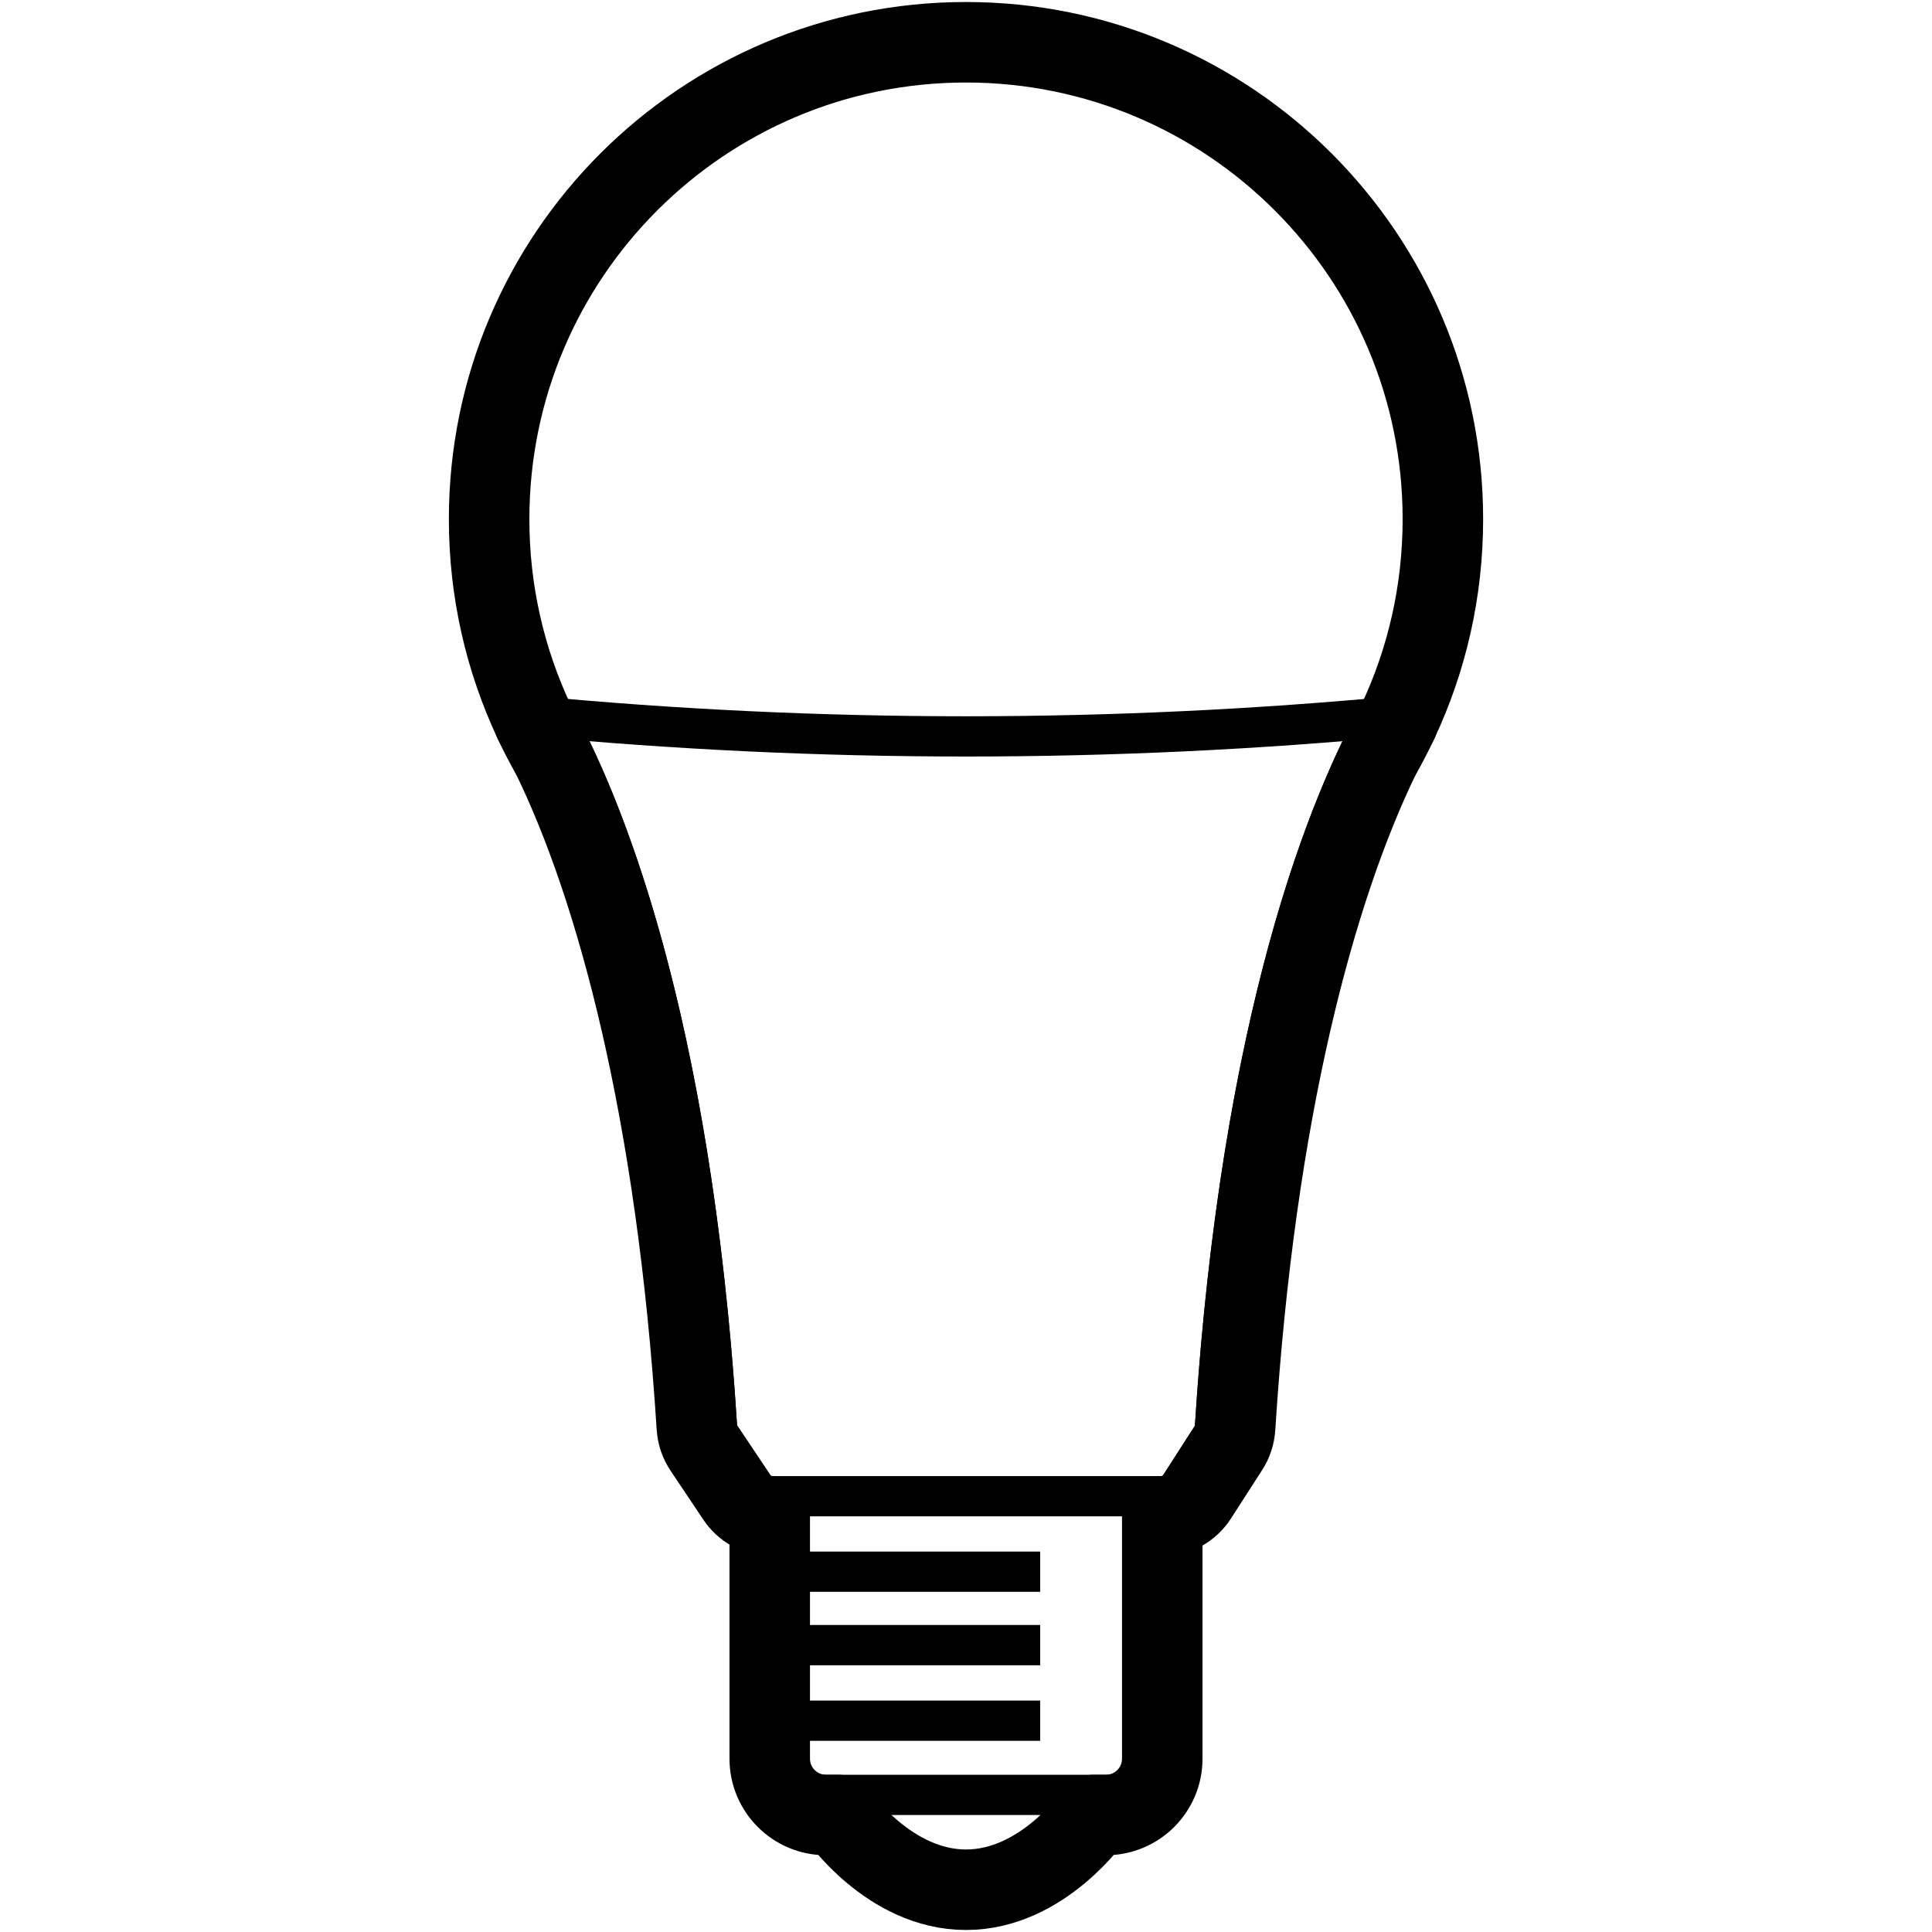
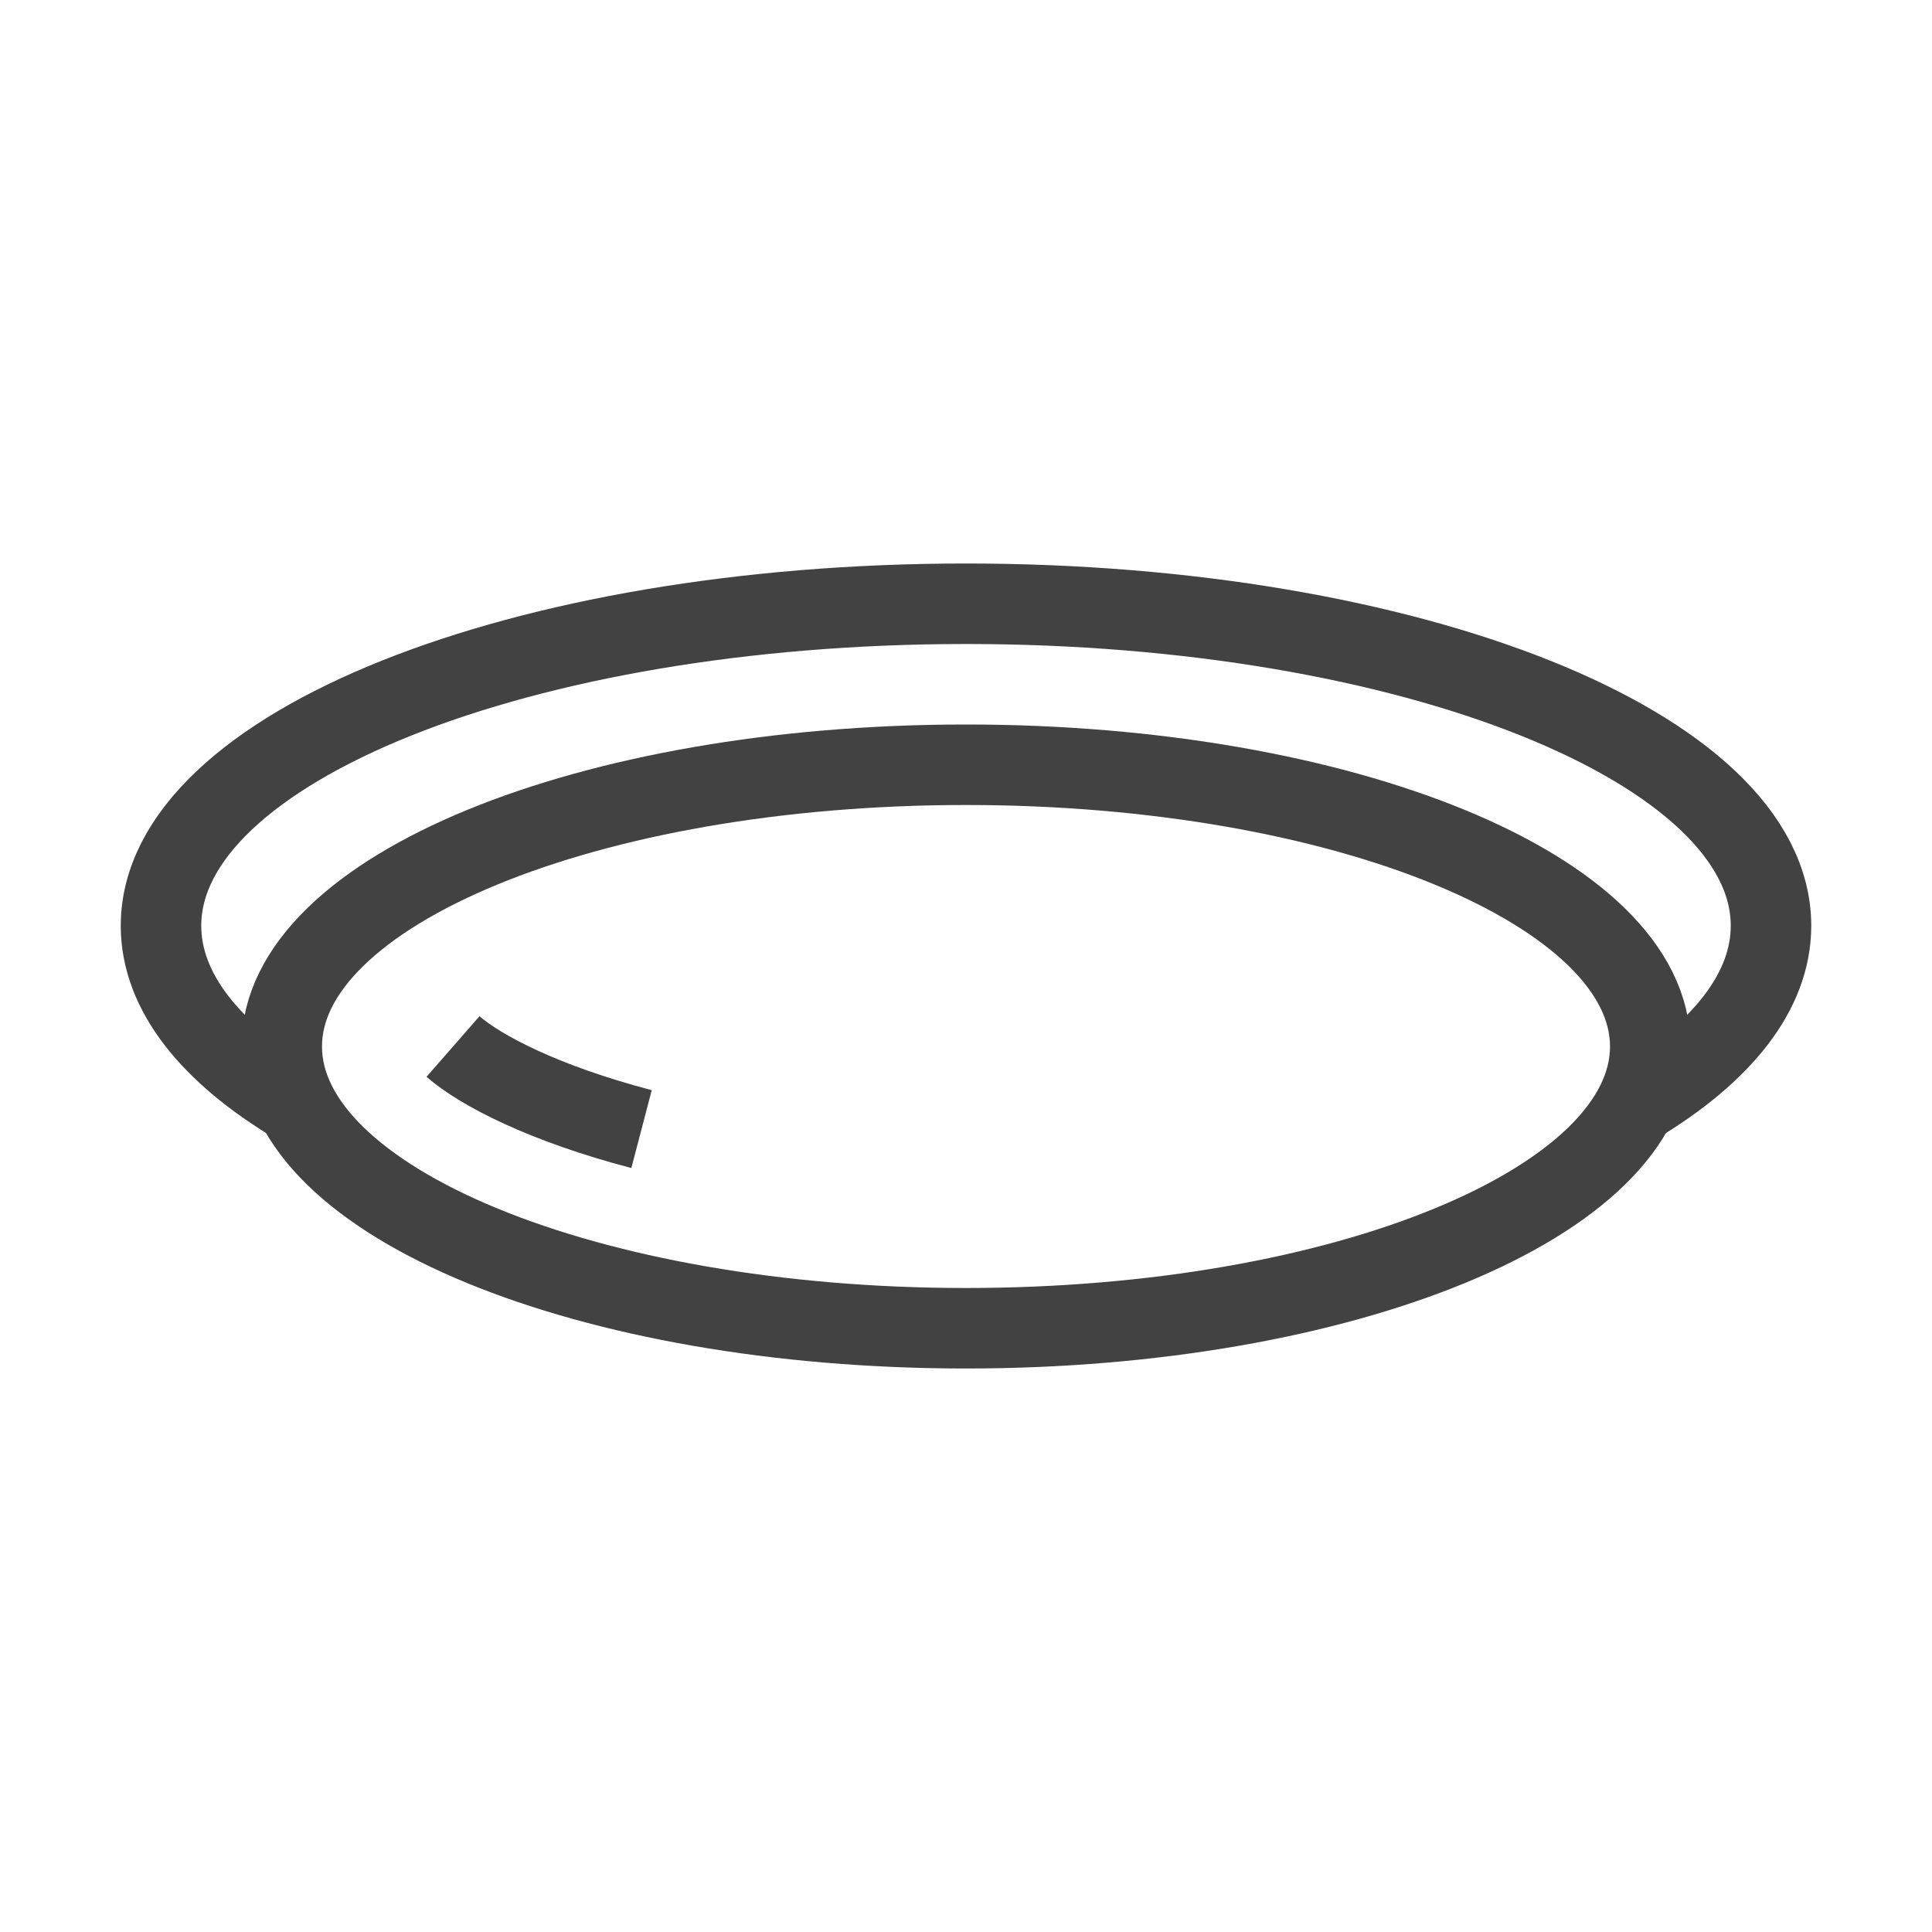
- <svg xmlns="http://www.w3.org/2000/svg" id="Layer_1" data-name="Layer 1" width="960" height="960" viewBox="0 0 960 960">
-   <defs>
-     <style>
-       .cls-1 {
-         stroke-width: 40px;
-       }
- 
-       .cls-1, .cls-2, .cls-3, .cls-4 {
-         fill: none;
-         stroke: #000;
-       }
- 
-       .cls-1, .cls-3 {
-         stroke-linecap: round;
-       }
- 
-       .cls-1, .cls-3, .cls-4 {
-         stroke-linejoin: round;
-       }
- 
-       .cls-2, .cls-3, .cls-4 {
-         stroke-width: 20px;
-       }
-     </style>
-   </defs>
-   <path class="cls-2" d="m274.22,375.524c-3.191-5.558-6.152-11.261-8.884-17.09-14.306-30.499-22.293-64.555-22.293-100.476,0-130.861,106.086-236.958,236.958-236.958s236.958,106.097,236.958,236.958c0,35.922-7.987,69.977-22.293,100.476-2.732,5.829-5.693,11.532-8.884,17.09" />
-   <path class="cls-2" d="m264.074,355.712c71.072,6.746,143.092,10.198,215.926,10.198s144.854-3.451,215.926-10.198" />
-   <path class="cls-3" d="m274.069,353.565c25.121,45.035,69.2,151.03,82.173,354.929.128,2.02.783,3.965,1.894,5.623l16.275,24.312c2.11,3.152,5.634,5.034,9.427,5.034h193.092c3.878,0,7.445-1.947,9.543-5.209l15.494-24.1c1.04-1.618,1.654-3.501,1.777-5.446,12.956-204.033,57.055-310.085,82.188-355.142" />
-   <line class="cls-4" x1="516.854" y1="780.963" x2="382.485" y2="780.963" />
-   <line class="cls-4" x1="516.854" y1="817.458" x2="382.485" y2="817.458" />
-   <line class="cls-4" x1="516.854" y1="854.996" x2="382.485" y2="854.996" />
-   <path class="cls-3" d="m577.52,743.45v120.44c0,15.45-12.53,27.97-27.98,27.97h-139.08c-15.45,0-27.98-12.52-27.98-27.97v-120.47" />
-   <path class="cls-2" d="m543.694,901.861s-25.437,37.139-63.694,37.139c-38.257,0-63.694-37.139-63.694-37.139" />
-   <g>
-     <path class="cls-1" d="m716.96,257.96c0,35.92-7.99,69.97-22.3,100.47v.01c-.01.02-.02.04-.03.06-2.96,5.31-5.91,10.97-8.84,17q-.01.01-.01.02c-32.21,66.24-62.06,176.28-72.06,333.82-.23,3.63-1.37,7.16-3.34,10.22l-15.5,24.1c-3.81,5.94-10.32,9.6-17.36,9.79v120.44c0,15.45-12.53,27.97-27.98,27.97h-5.85s-25.43,37.14-63.69,37.14-63.69-37.14-63.69-37.14h-5.85c-15.45,0-27.98-12.52-27.98-27.97v-120.47c-6.6-.42-12.67-3.89-16.38-9.43l-16.27-24.31c-2.1-3.14-3.33-6.78-3.57-10.55-10.01-157.42-39.84-267.39-72.04-333.61q0-.01-.01-.02c-2.93-6.03-5.88-11.7-8.84-17-.01-.02-.02-.04-.03-.06v-.01c-14.31-30.5-22.3-64.55-22.3-100.47,0-130.86,106.09-236.96,236.96-236.96s236.96,106.1,236.96,236.96Z" />
-     <path class="cls-1" d="m694.63,358.5c-2.72,5.8-5.67,11.48-8.84,17" />
-     <path class="cls-1" d="m274.21,375.5c-3.17-5.52-6.12-11.2-8.84-17" />
+ <svg xmlns="http://www.w3.org/2000/svg" id="fi_13969738" enable-background="new 0 0 48 48" height="48" viewBox="0 0 48 48" width="48">
+   <g fill="none" stroke="#424242" stroke-miterlimit="10" stroke-width="2">
+     <ellipse cx="24" cy="26" rx="17" ry="7" />
+     <path d="m15.939 28.052c-2.416-.632-3.999-1.453-4.684-2.052" />
+     <path d="m40.65 27.43c2.12-1.27 3.35-2.79 3.35-4.43 0-4.42-8.95-8-20-8s-20 3.58-20 8c0 1.64 1.23 3.16 3.35 4.43" />
  </g>
</svg>
